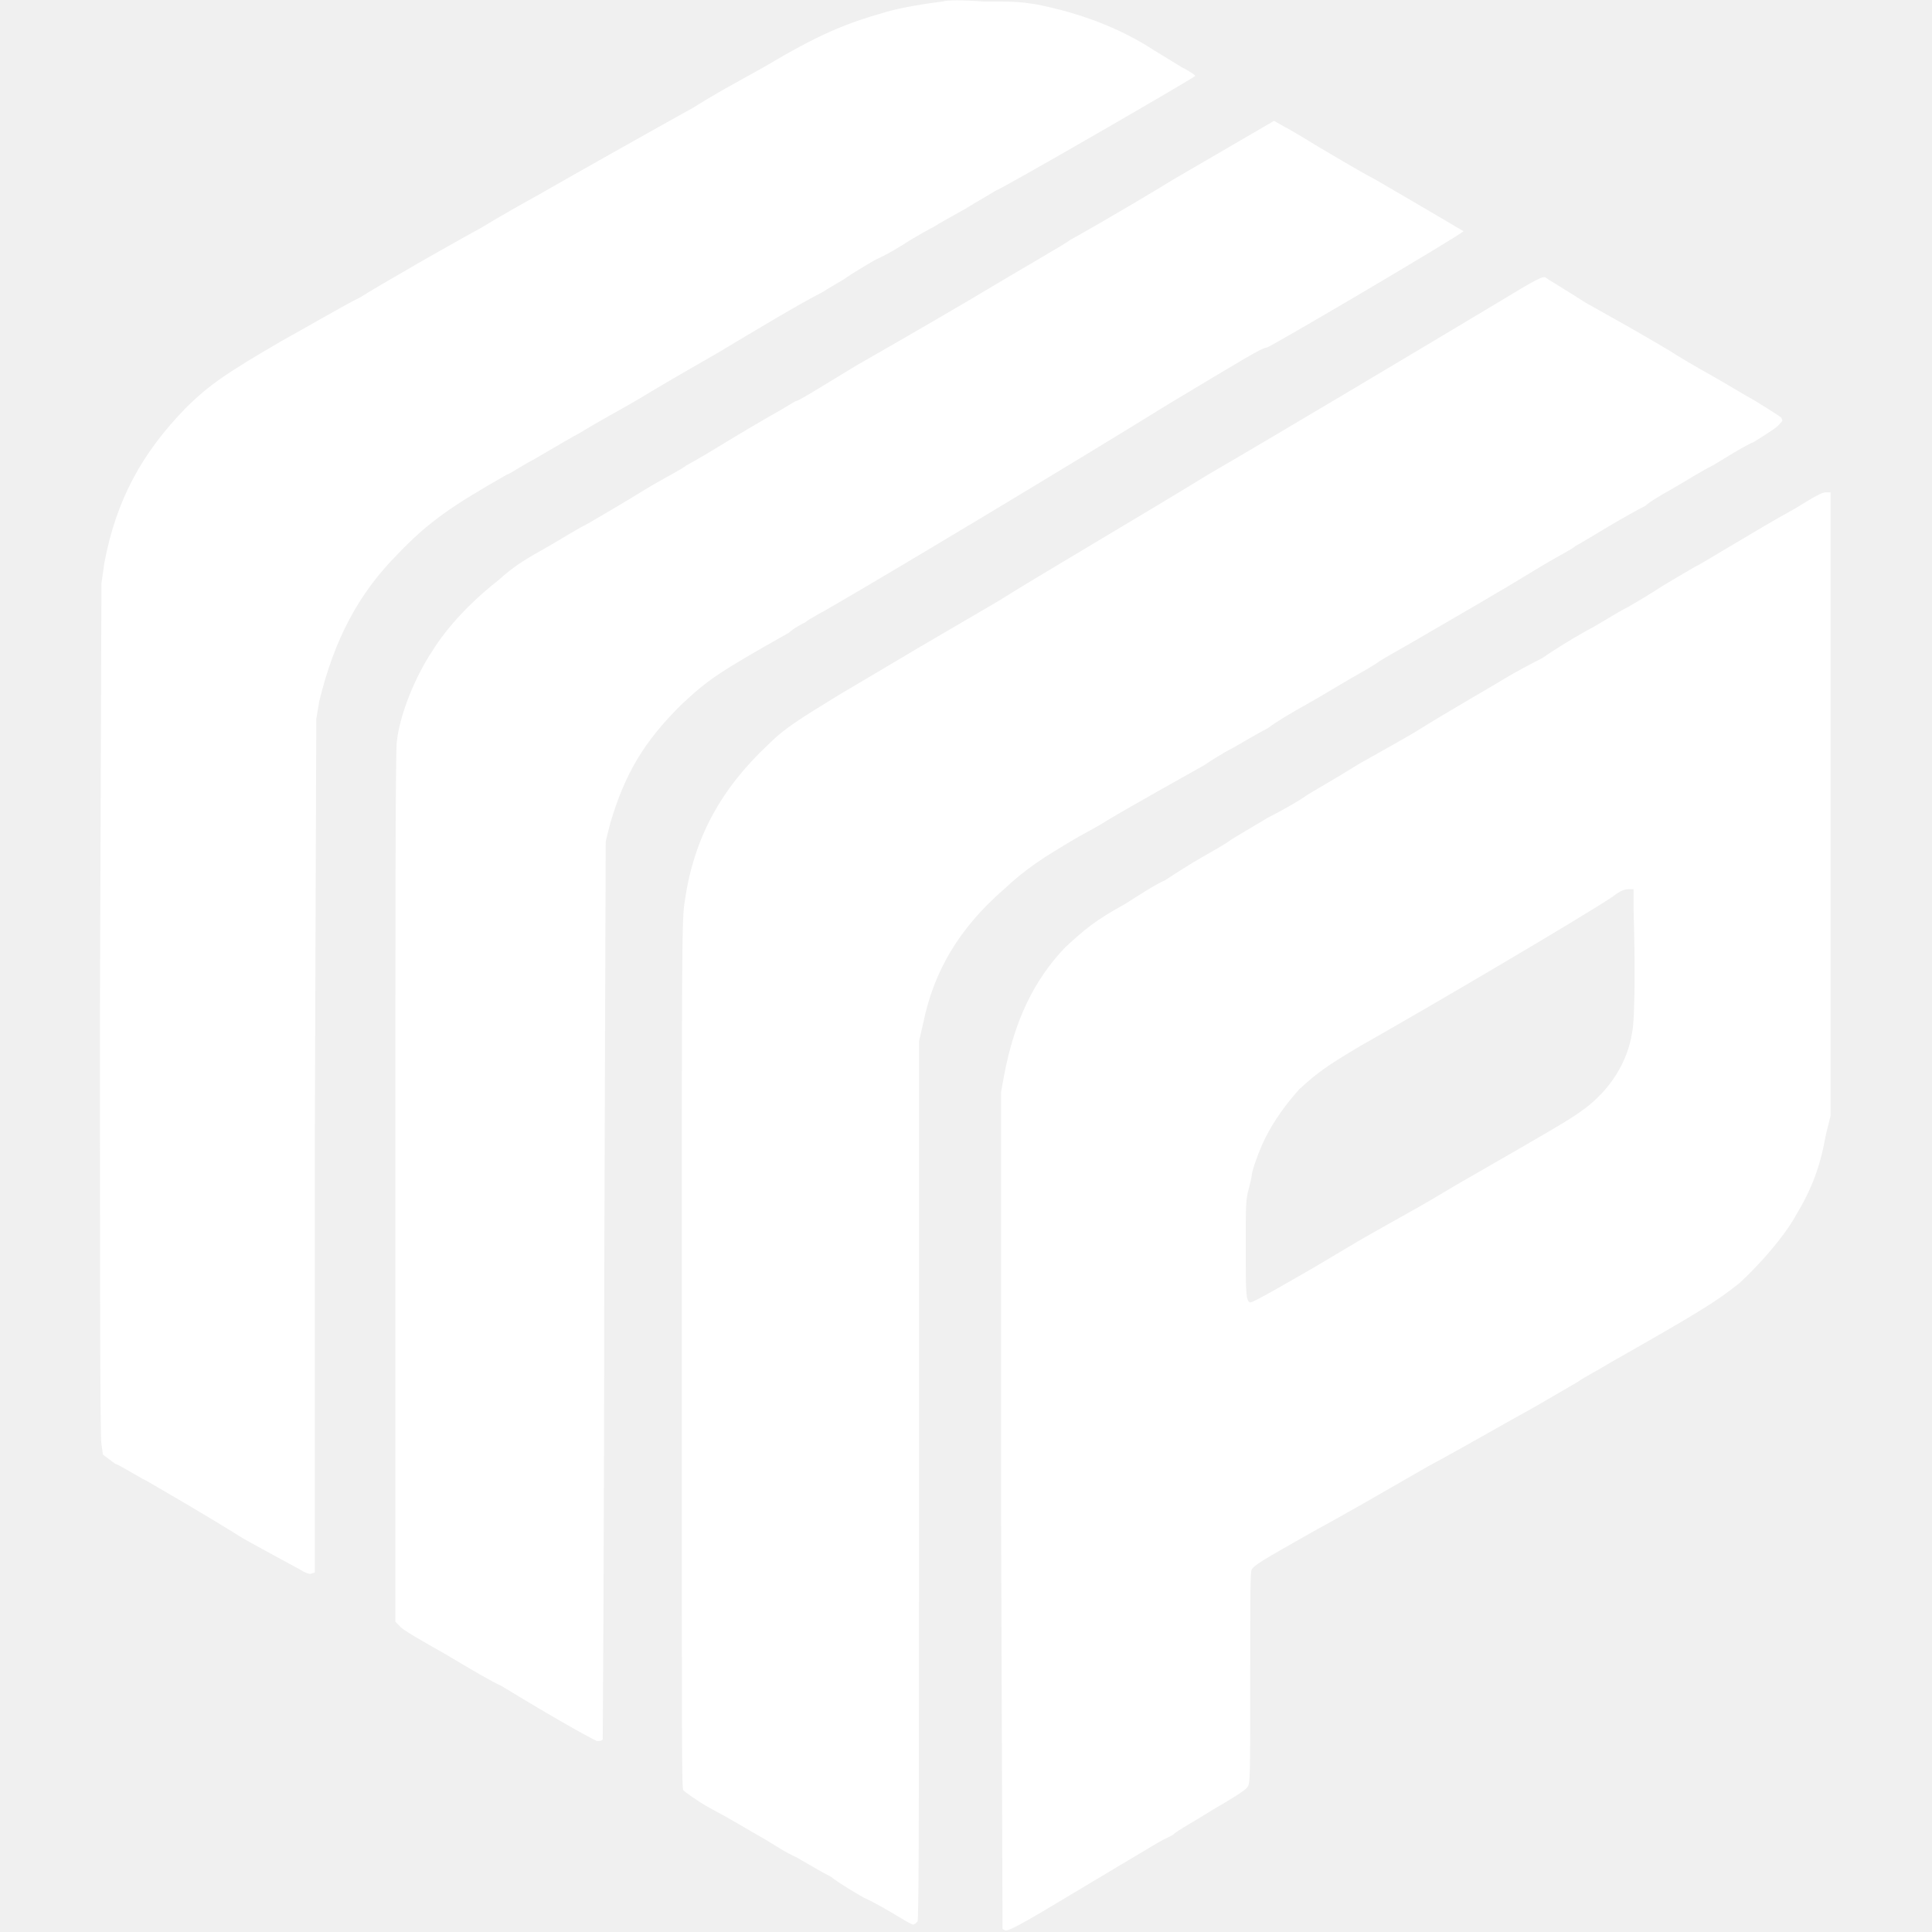
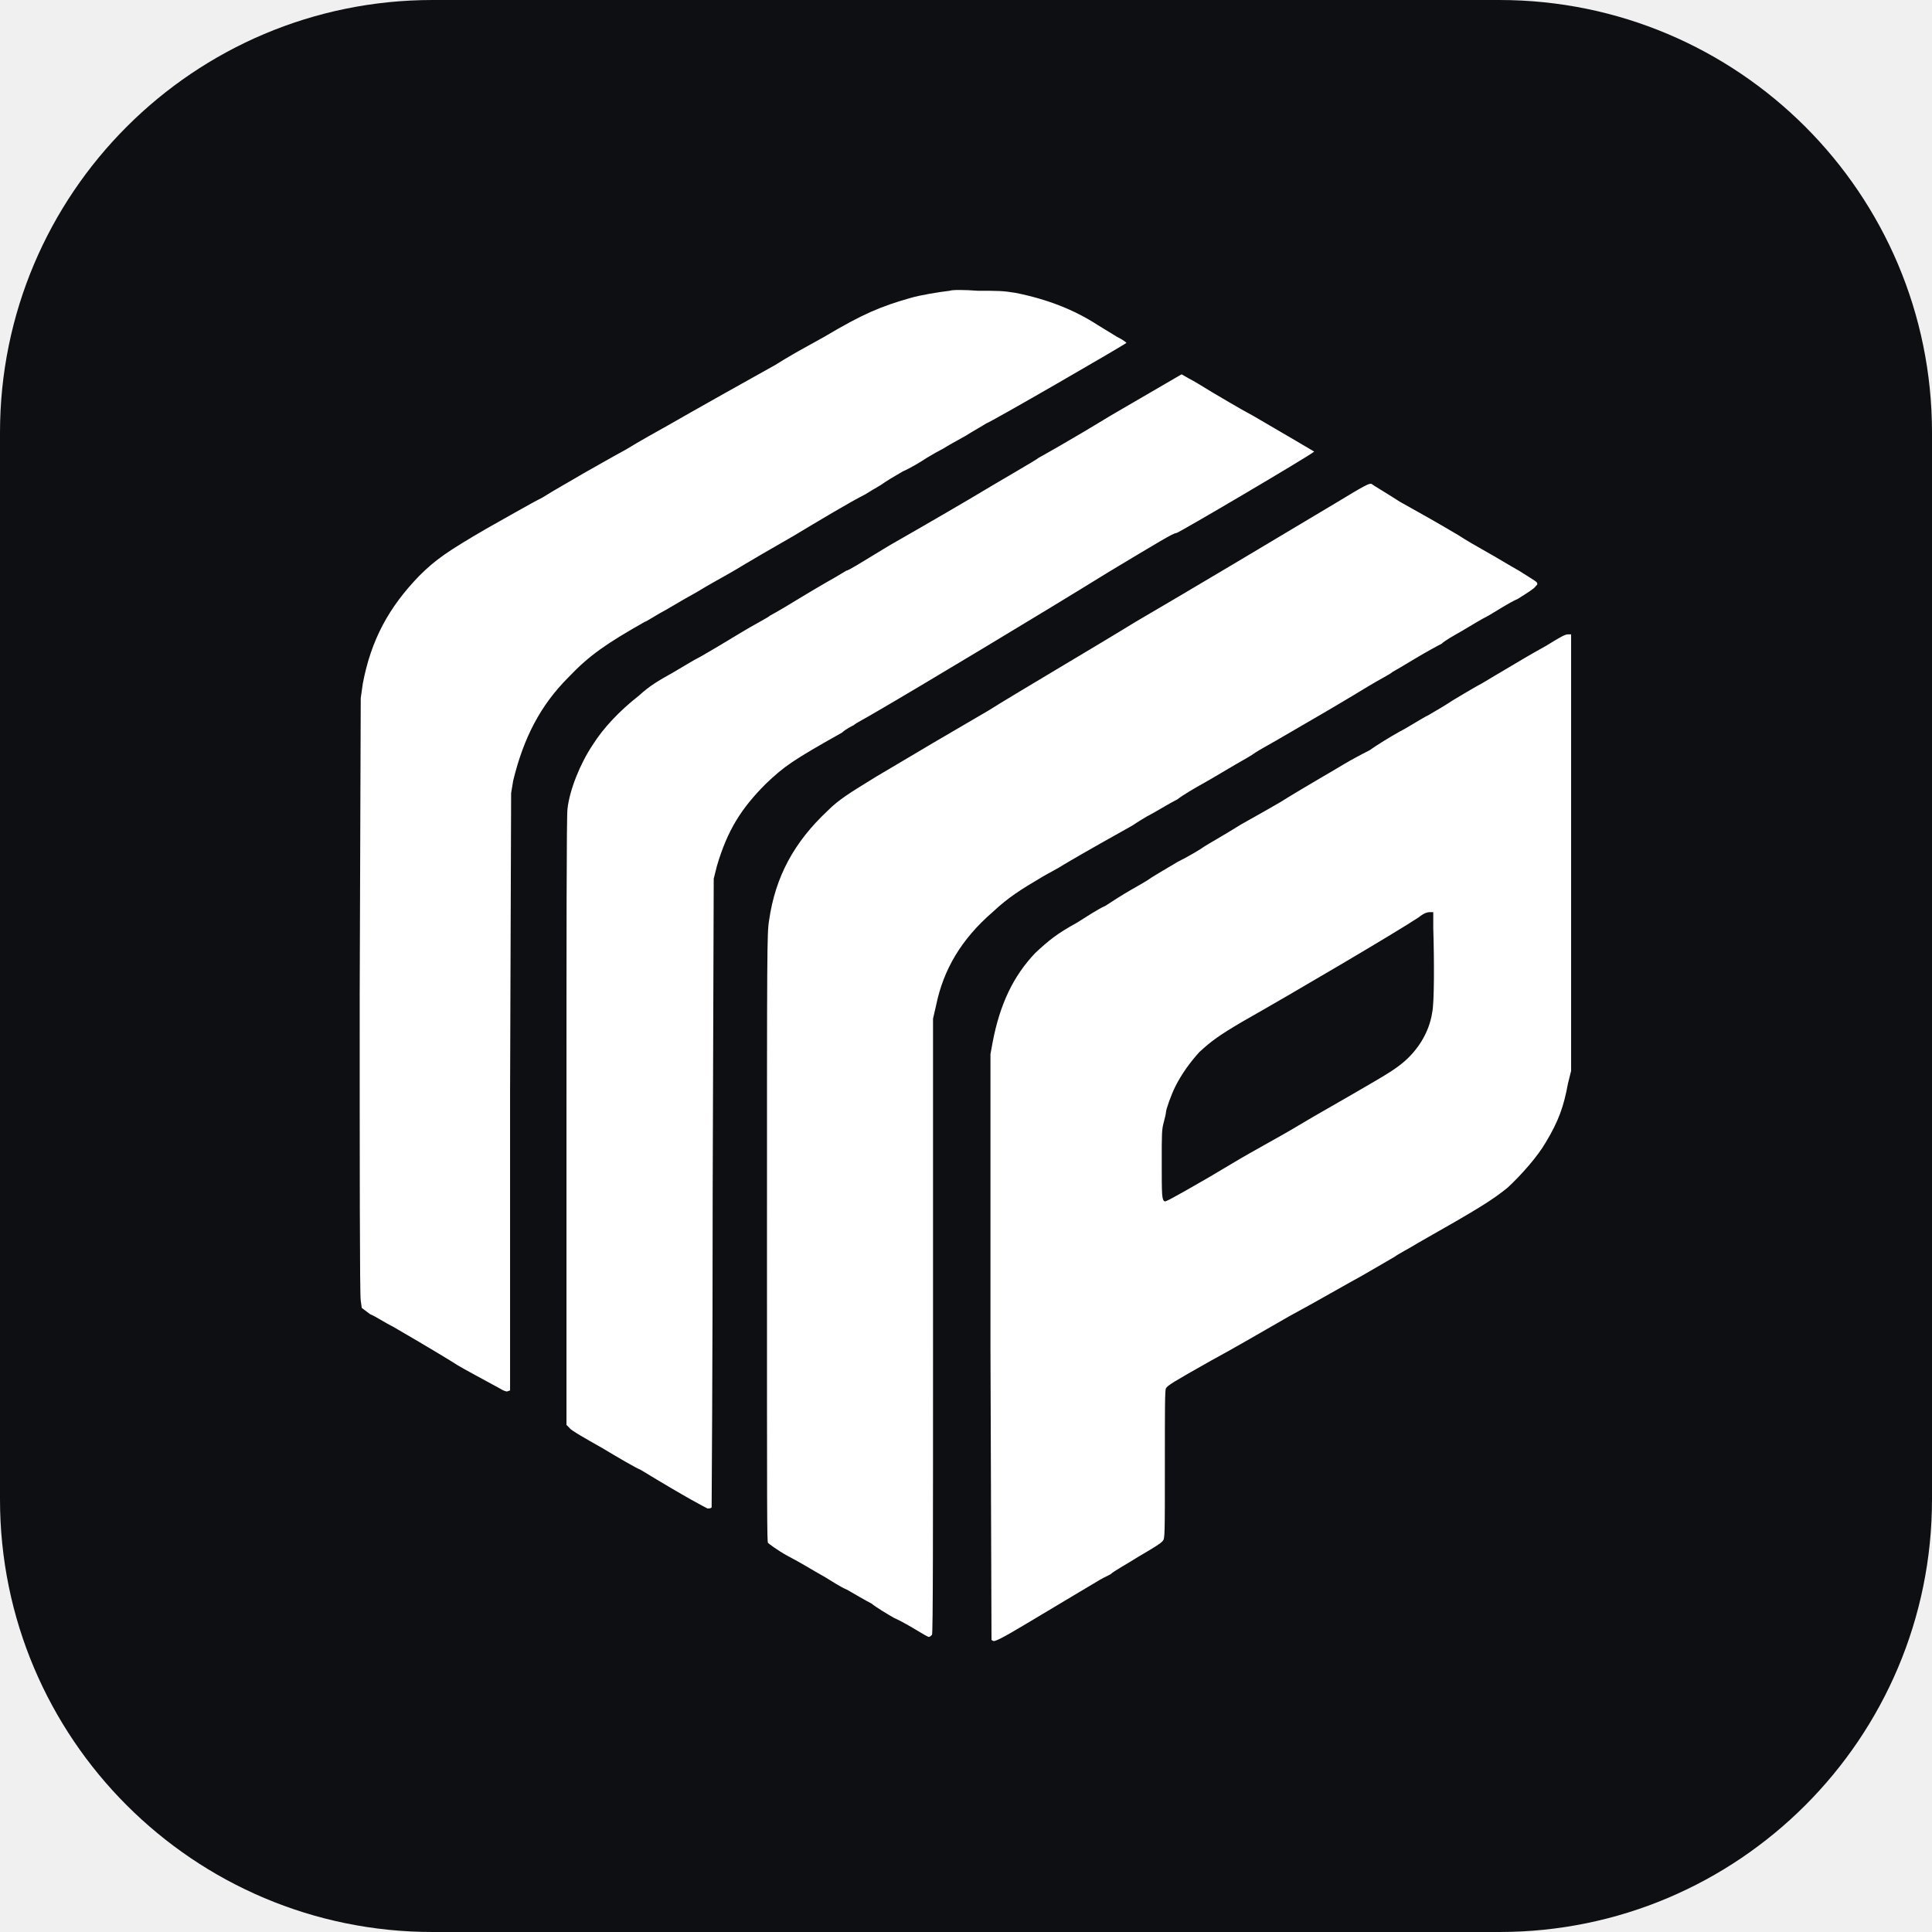
<svg xmlns="http://www.w3.org/2000/svg" viewBox="0 0 64.75 64.75">
-   <path fill="#FFFFFF" transform="translate(3.35 0)" d="M28.25 0.05c-0.45 0.05-1.4 0.2-1.9 0.35c-1.4 0.4-2.25 0.75-4.1 1.85c-0.35 0.2-1 0.55-1.35 0.75c-0.35 0.2-0.85 0.5-1 0.6c-0.55 0.3-4.2 2.35-5.15 2.9c-0.45 0.25-1.35 0.75-2 1.15c-0.65 0.35-1.6 0.9-2.05 1.15c-0.5 0.3-1.4 0.8-1.95 1.15c-0.6 0.3-1.8 1-2.7 1.5c-1.8 1.05-2.4 1.45-3.2 2.25c-1.45 1.5-2.3 3.05-2.7 5.15l-0.1 0.7l-0.05 14.25c0 7.8 0 14.4 0.05 14.6l0.05 0.35l0.4 0.3c0.25 0.1 0.7 0.4 1.1 0.6c1.9 1.1 2.95 1.75 3.1 1.85c0.15 0.1 1.45 0.8 2 1.1c0.15 0.1 0.3 0.15 0.35 0.15l0.15-0.05l0-14.3l0.05-14.3l0.1-0.6c0.5-2.05 1.3-3.6 2.65-4.95c1-1.05 1.8-1.6 3.65-2.65c0.05 0 0.35-0.2 0.7-0.4c0.3-0.15 1.1-0.65 1.75-1c0.65-0.4 1.4-0.8 1.65-0.95c0.45-0.25 0.55-0.35 3-1.75c1.25-0.75 2.75-1.65 3.45-2c0.15-0.1 0.5-0.3 0.75-0.45c0.2-0.15 0.7-0.45 1.05-0.65c0.35-0.15 0.85-0.45 1.15-0.65c0.25-0.15 0.6-0.35 0.8-0.45c0.15-0.1 0.6-0.35 1.05-0.6c0.4-0.25 0.85-0.5 1-0.6c0.2-0.05 6.6-3.75 6.7-3.85c0.05 0-0.15-0.15-0.45-0.3c-0.25-0.15-0.65-0.4-0.9-0.55c-1.15-0.75-2.45-1.25-3.95-1.55c-0.6-0.1-0.85-0.1-1.8-0.1c-0.65-0.05-1.25-0.05-1.35 0zM36 6c-1.8 1.1-3.4 2-3.5 2.05c-0.1 0.1-1.6 0.95-3.35 2c-1.7 1-3.45 2-3.8 2.2c-1.4 0.85-1.95 1.2-2.05 1.2c0 0-0.25 0.15-0.5 0.3c-0.45 0.25-1.3 0.75-2.45 1.45c-0.25 0.15-0.6 0.35-0.7 0.4c-0.1 0.1-0.8 0.45-1.45 0.85c-0.65 0.4-1.5 0.9-1.85 1.1c-0.4 0.2-0.95 0.55-1.3 0.75c-0.8 0.45-1.15 0.65-1.7 1.15c-0.9 0.7-1.7 1.55-2.2 2.35c-0.6 0.9-1.1 2.15-1.2 3.05c-0.05 0.25-0.05 6.4-0.05 14.95l0 14.55l0.15 0.15c0.05 0.1 0.75 0.5 1.55 0.95c0.75 0.45 1.6 0.95 1.85 1.05c2.3 1.4 3.1 1.8 3.2 1.85c0.1 0 0.15 0 0.2-0.05c0-0.05 0.05-6.75 0.05-15.1l0.05-15l0.15-0.6c0.5-1.7 1.15-2.75 2.35-3.95c0.9-0.85 1.25-1.1 3.65-2.45c0.15-0.15 0.45-0.3 0.55-0.35c0.1-0.1 0.6-0.35 1.1-0.65c1.9-1.1 7.9-4.7 11.05-6.65c2.5-1.5 3.15-1.9 3.3-1.9c0.1 0 6.3-3.65 6.6-3.9c0 0-1.35-0.8-2.9-1.7c-0.75-0.4-1.65-0.95-2-1.15c-0.4-0.25-0.9-0.55-1.1-0.65l-0.35-0.2l-3.35 1.95zM46.75 10.2c-2.25 1.35-7.45 4.45-9.6 5.7c-2.2 1.35-5.7 3.4-7.05 4.25c-0.6 0.35-1.8 1.05-2.65 1.55c-0.85 0.5-2.1 1.25-2.7 1.6c-1.3 0.8-1.8 1.1-2.35 1.65c-1.6 1.5-2.5 3.15-2.8 5.25c-0.1 0.6-0.1 1.35-0.1 15.15c0 13.7 0 14.55 0.05 14.65c0.05 0.05 0.45 0.35 0.9 0.6c0.85 0.45 1.05 0.6 1.85 1.05c0.25 0.15 0.7 0.45 1.05 0.6c0.35 0.2 0.85 0.5 1.15 0.65c0.25 0.2 0.75 0.5 1.1 0.7c0.35 0.15 0.85 0.45 1.1 0.6c0.25 0.15 0.5 0.3 0.55 0.3c0.05 0 0.1-0.05 0.15-0.1c0.05-0.05 0.05-4.75 0.05-14.8l0-14.7l0.15-0.65c0.35-1.7 1.2-3.15 2.7-4.45c0.75-0.7 1.3-1.05 2.4-1.7c0.25-0.15 0.75-0.4 1.05-0.6c0.75-0.45 2.8-1.6 3.25-1.85c0.15-0.1 0.6-0.4 1-0.6c0.35-0.2 0.85-0.5 1.15-0.65c0.25-0.2 0.85-0.55 1.3-0.8c0.45-0.25 1.1-0.65 1.45-0.85c0.35-0.2 0.8-0.45 1-0.6c0.15-0.1 0.6-0.35 0.95-0.55c0.85-0.5 2.25-1.3 3-1.75c0.35-0.2 1-0.6 1.5-0.9c0.5-0.3 1-0.55 1.1-0.65c0.1-0.05 0.6-0.35 1.1-0.65c0.5-0.3 1.05-0.6 1.25-0.7c0.15-0.15 0.6-0.4 0.95-0.6c0.35-0.2 0.9-0.55 1.3-0.75c0.35-0.2 0.95-0.6 1.4-0.8c0.4-0.25 0.8-0.5 0.85-0.6c0.1-0.1 0.1-0.1 0.05-0.2c-0.05-0.05-0.45-0.3-0.85-0.55c-0.45-0.25-1.1-0.65-1.55-0.9c-0.45-0.25-1.05-0.6-1.35-0.8c-1.1-0.65-1.55-0.9-2.8-1.6c-0.7-0.45-1.3-0.8-1.35-0.85c-0.1-0.05-0.3 0.05-1.7 0.9zM56.8 17.05c-0.9 0.5-1.05 0.6-2.15 1.25c-0.35 0.2-0.9 0.55-1.2 0.7c-0.35 0.2-0.85 0.5-1.1 0.65c-0.3 0.2-0.8 0.5-1.15 0.7c-0.4 0.2-1 0.6-1.4 0.8c-0.45 0.25-1.1 0.65-1.45 0.9c-0.4 0.2-0.95 0.5-1.2 0.65c-0.4 0.25-1.9 1.1-3.1 1.85c-0.25 0.15-1.05 0.6-1.85 1.05c-0.8 0.5-1.6 0.95-1.75 1.05c-0.2 0.15-0.8 0.5-1.3 0.75c-0.5 0.3-1.1 0.65-1.25 0.75c-0.2 0.15-0.65 0.4-1 0.6c-0.35 0.2-0.9 0.55-1.2 0.75c-0.35 0.15-0.95 0.55-1.35 0.8c-1 0.55-1.35 0.85-2 1.45c-1.05 1.1-1.7 2.45-2.05 4.3l-0.1 0.55l0 14.05l0.05 14l0.1 0.05c0.1 0 0.35-0.1 1.6-0.85c1.75-1.05 3.1-1.85 3.35-2c0.15-0.1 0.45-0.25 0.65-0.35c0.15-0.15 0.8-0.5 1.35-0.85c0.6-0.35 1.1-0.65 1.15-0.75c0.1-0.1 0.1-0.25 0.1-3.65c0-2.7 0-3.55 0.05-3.65c0.1-0.15 0.25-0.25 2.2-1.35c0.75-0.4 2.4-1.35 3.7-2.1c1.3-0.7 2.85-1.6 3.5-1.95c0.6-0.35 1.3-0.75 1.55-0.9c0.2-0.15 0.7-0.4 1.1-0.65c3-1.7 3.55-2.05 4.3-2.65c0.65-0.6 1.45-1.5 1.85-2.2c0.6-1 0.85-1.7 1.05-2.8l0.15-0.6l0-10.45l0-10.45l-0.15 0c-0.15 0-0.4 0.15-1.05 0.55zM51.4 30.55c0.05 1.6 0.05 3.6-0.05 4.05c-0.15 1-0.75 1.95-1.65 2.6c-0.4 0.3-1 0.65-4.05 2.4c-0.35 0.2-1 0.6-1.45 0.85c-0.45 0.25-1.15 0.65-1.6 0.9c-0.45 0.25-1.35 0.8-1.95 1.15c-1.9 1.1-2.05 1.15-2.1 1.15c-0.15-0.05-0.15-0.3-0.15-1.9c0-1.35 0-1.55 0.1-1.9c0.05-0.2 0.1-0.4 0.1-0.45c0-0.15 0.25-0.85 0.45-1.25c0.3-0.6 0.7-1.15 1.15-1.65c0.6-0.55 0.95-0.8 2.05-1.45c2.3-1.3 7.4-4.3 8.45-5c0.25-0.2 0.4-0.25 0.55-0.25l0.15 0l0 0.75z" />
+   <rect width="64.75" height="64.75" rx="14.5" fill="#0E0F13" />
+   <g transform="translate(9.71 9.71) scale(0.7)">
+     <path fill="#FFFFFF" transform="translate(3.35 0)" d="M28.25 0.05c-0.45 0.05-1.4 0.2-1.9 0.35c-1.4 0.4-2.25 0.75-4.1 1.85c-0.35 0.2-1 0.55-1.35 0.75c-0.35 0.2-0.85 0.5-1 0.6c-0.55 0.3-4.2 2.35-5.15 2.9c-0.45 0.25-1.35 0.75-2 1.15c-0.65 0.35-1.6 0.9-2.05 1.15c-0.5 0.3-1.4 0.8-1.95 1.15c-0.6 0.3-1.8 1-2.7 1.5c-1.8 1.05-2.4 1.45-3.2 2.25c-1.45 1.5-2.3 3.05-2.7 5.15l-0.1 0.7l-0.05 14.25c0 7.8 0 14.4 0.05 14.6l0.05 0.35l0.4 0.3c0.25 0.1 0.7 0.4 1.1 0.6c1.9 1.1 2.95 1.75 3.1 1.85c0.15 0.1 1.45 0.8 2 1.1c0.15 0.1 0.3 0.15 0.35 0.15l0.15-0.05l0-14.3l0.05-14.3l0.1-0.6c0.5-2.05 1.3-3.6 2.65-4.95c1-1.05 1.8-1.6 3.65-2.65c0.05 0 0.35-0.2 0.7-0.4c0.3-0.15 1.1-0.65 1.75-1c0.65-0.4 1.4-0.8 1.65-0.95c0.45-0.25 0.55-0.35 3-1.75c1.25-0.75 2.75-1.65 3.45-2c0.15-0.1 0.5-0.3 0.75-0.45c0.2-0.15 0.7-0.45 1.05-0.65c0.35-0.15 0.85-0.45 1.15-0.65c0.25-0.15 0.6-0.35 0.8-0.45c0.15-0.1 0.6-0.35 1.05-0.6c0.4-0.25 0.85-0.5 1-0.6c0.2-0.05 6.6-3.75 6.7-3.85c0.05 0-0.15-0.15-0.45-0.3c-0.25-0.15-0.65-0.4-0.9-0.55c-1.15-0.75-2.45-1.25-3.95-1.55c-0.6-0.1-0.85-0.1-1.8-0.1c-0.65-0.05-1.25-0.05-1.35 0zM36 6c-1.8 1.1-3.4 2-3.5 2.05c-0.1 0.1-1.6 0.95-3.35 2c-1.7 1-3.45 2-3.8 2.2c-1.4 0.85-1.95 1.2-2.05 1.2c0 0-0.25 0.15-0.5 0.3c-0.45 0.25-1.3 0.75-2.45 1.45c-0.25 0.15-0.6 0.35-0.7 0.4c-0.1 0.1-0.8 0.45-1.45 0.85c-0.65 0.4-1.5 0.9-1.85 1.1c-0.4 0.2-0.95 0.55-1.3 0.75c-0.8 0.45-1.15 0.65-1.7 1.15c-0.9 0.7-1.7 1.55-2.2 2.35c-0.6 0.9-1.1 2.15-1.2 3.05c-0.05 0.25-0.05 6.4-0.05 14.95l0 14.55l0.15 0.15c0.05 0.1 0.75 0.5 1.55 0.95c0.75 0.45 1.6 0.95 1.85 1.05c2.3 1.4 3.1 1.8 3.2 1.85c0.1 0 0.15 0 0.2-0.05c0-0.05 0.05-6.75 0.05-15.1l0.05-15l0.15-0.6c0.5-1.7 1.15-2.75 2.35-3.95c0.9-0.85 1.25-1.1 3.65-2.45c0.15-0.15 0.45-0.3 0.55-0.35c0.1-0.1 0.6-0.35 1.1-0.65c1.9-1.1 7.9-4.7 11.05-6.65c2.5-1.5 3.15-1.9 3.3-1.9c0.1 0 6.3-3.65 6.6-3.9c0 0-1.35-0.8-2.9-1.7c-0.75-0.4-1.65-0.95-2-1.15c-0.4-0.25-0.9-0.55-1.1-0.65l-0.35-0.2l-3.35 1.95zM46.75 10.2c-2.25 1.35-7.45 4.45-9.6 5.7c-2.2 1.35-5.7 3.4-7.05 4.25c-0.6 0.35-1.8 1.05-2.65 1.55c-0.85 0.5-2.1 1.25-2.7 1.6c-1.3 0.8-1.8 1.1-2.35 1.65c-1.6 1.5-2.5 3.15-2.8 5.25c-0.1 0.6-0.1 1.35-0.1 15.15c0 13.7 0 14.55 0.05 14.65c0.05 0.05 0.45 0.35 0.9 0.6c0.85 0.45 1.05 0.6 1.85 1.05c0.25 0.15 0.7 0.45 1.05 0.6c0.35 0.2 0.85 0.5 1.15 0.65c0.25 0.2 0.75 0.5 1.1 0.7c0.35 0.15 0.85 0.45 1.1 0.6c0.25 0.15 0.5 0.3 0.55 0.3c0.05 0 0.1-0.05 0.15-0.1c0.05-0.05 0.05-4.75 0.05-14.8l0-14.7l0.15-0.65c0.35-1.7 1.2-3.15 2.7-4.45c0.75-0.7 1.3-1.05 2.4-1.7c0.25-0.15 0.75-0.4 1.05-0.6c0.75-0.45 2.8-1.6 3.25-1.85c0.15-0.1 0.6-0.4 1-0.6c0.35-0.2 0.85-0.5 1.15-0.65c0.25-0.2 0.85-0.55 1.3-0.8c0.45-0.25 1.1-0.65 1.45-0.85c0.35-0.2 0.8-0.45 1-0.6c0.15-0.1 0.6-0.35 0.95-0.55c0.85-0.5 2.25-1.3 3-1.75c0.35-0.2 1-0.6 1.5-0.9c0.5-0.3 1-0.55 1.1-0.65c0.1-0.05 0.6-0.35 1.1-0.65c0.5-0.3 1.05-0.6 1.25-0.7c0.15-0.15 0.6-0.4 0.95-0.6c0.35-0.2 0.9-0.55 1.3-0.75c0.35-0.2 0.95-0.6 1.4-0.8c0.4-0.25 0.8-0.5 0.85-0.6c0.1-0.1 0.1-0.1 0.05-0.2c-0.05-0.05-0.45-0.3-0.85-0.55c-0.45-0.25-1.1-0.65-1.55-0.9c-0.45-0.25-1.05-0.6-1.35-0.8c-1.1-0.65-1.55-0.9-2.8-1.6c-0.7-0.45-1.3-0.8-1.35-0.85c-0.1-0.05-0.3 0.05-1.7 0.9zM56.8 17.05c-0.9 0.5-1.05 0.6-2.15 1.25c-0.35 0.2-0.9 0.55-1.2 0.7c-0.35 0.2-0.85 0.5-1.1 0.65c-0.3 0.2-0.8 0.5-1.15 0.7c-0.4 0.2-1 0.6-1.4 0.8c-0.45 0.25-1.1 0.65-1.45 0.9c-0.4 0.2-0.95 0.5-1.2 0.65c-0.4 0.25-1.9 1.1-3.1 1.85c-0.25 0.15-1.05 0.6-1.85 1.05c-0.8 0.5-1.6 0.95-1.75 1.05c-0.2 0.15-0.8 0.5-1.3 0.75c-0.5 0.3-1.1 0.65-1.25 0.75c-0.2 0.15-0.65 0.4-1 0.6c-0.35 0.2-0.9 0.55-1.2 0.75c-0.35 0.15-0.95 0.55-1.35 0.8c-1 0.55-1.35 0.85-2 1.45c-1.05 1.1-1.7 2.45-2.05 4.3l-0.1 0.55l0 14.05l0.05 14l0.1 0.05c0.1 0 0.35-0.1 1.6-0.85c1.75-1.05 3.1-1.85 3.35-2c0.15-0.1 0.45-0.25 0.65-0.35c0.15-0.15 0.8-0.5 1.35-0.85c0.6-0.35 1.1-0.65 1.15-0.75c0.1-0.1 0.1-0.25 0.1-3.65c0-2.7 0-3.55 0.05-3.65c0.1-0.15 0.25-0.25 2.2-1.35c0.75-0.4 2.4-1.35 3.7-2.1c1.3-0.7 2.85-1.6 3.5-1.95c0.6-0.35 1.3-0.75 1.55-0.9c0.2-0.15 0.7-0.4 1.1-0.65c3-1.7 3.55-2.05 4.3-2.65c0.65-0.6 1.45-1.5 1.85-2.2c0.6-1 0.85-1.7 1.05-2.8l0.15-0.6l0-10.45l0-10.45l-0.15 0c-0.15 0-0.4 0.15-1.05 0.55zM51.4 30.55c0.05 1.6 0.05 3.6-0.05 4.05c-0.15 1-0.75 1.95-1.65 2.6c-0.4 0.3-1 0.65-4.05 2.4c-0.35 0.2-1 0.6-1.45 0.85c-0.45 0.25-1.15 0.65-1.6 0.9c-0.45 0.25-1.35 0.8-1.95 1.15c-1.9 1.1-2.05 1.15-2.1 1.15c-0.15-0.05-0.15-0.3-0.15-1.9c0-1.35 0-1.55 0.1-1.9c0.05-0.2 0.1-0.4 0.1-0.45c0-0.15 0.25-0.85 0.45-1.25c0.3-0.6 0.7-1.15 1.15-1.65c0.6-0.55 0.95-0.8 2.05-1.45c2.3-1.3 7.4-4.3 8.45-5c0.25-0.2 0.4-0.25 0.55-0.25l0.15 0l0 0.75z" />
+   </g>
</svg>
